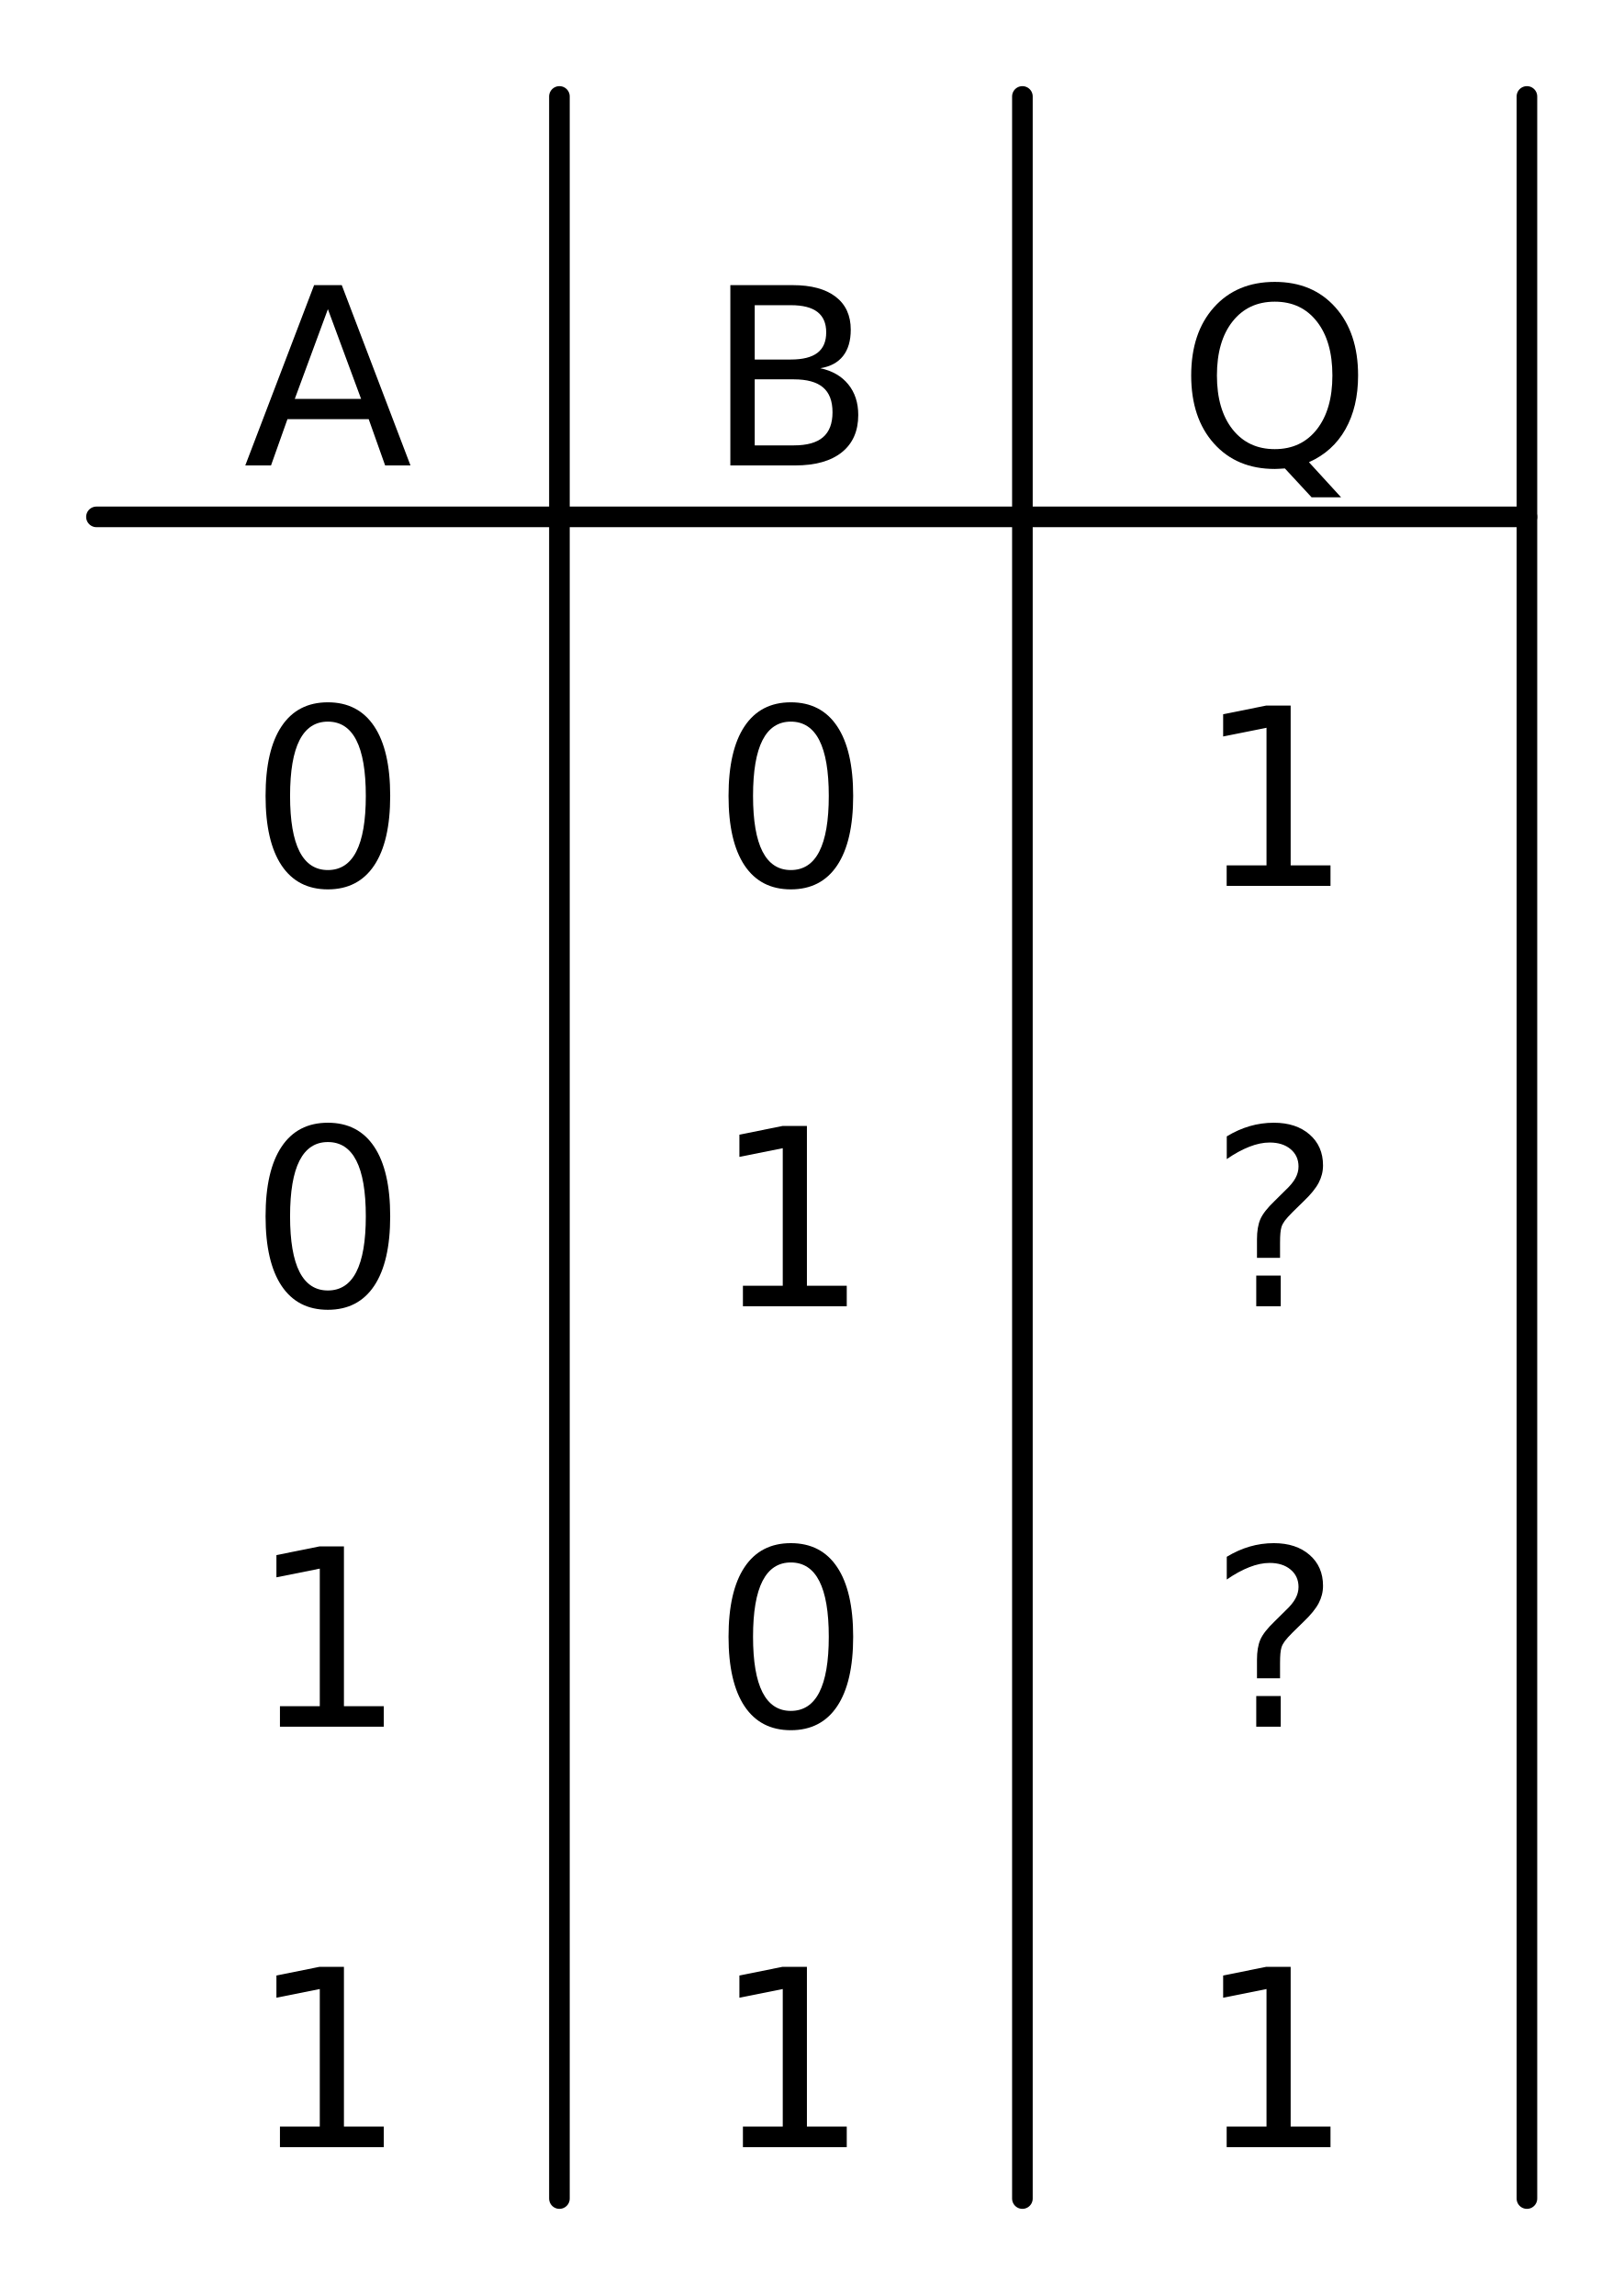
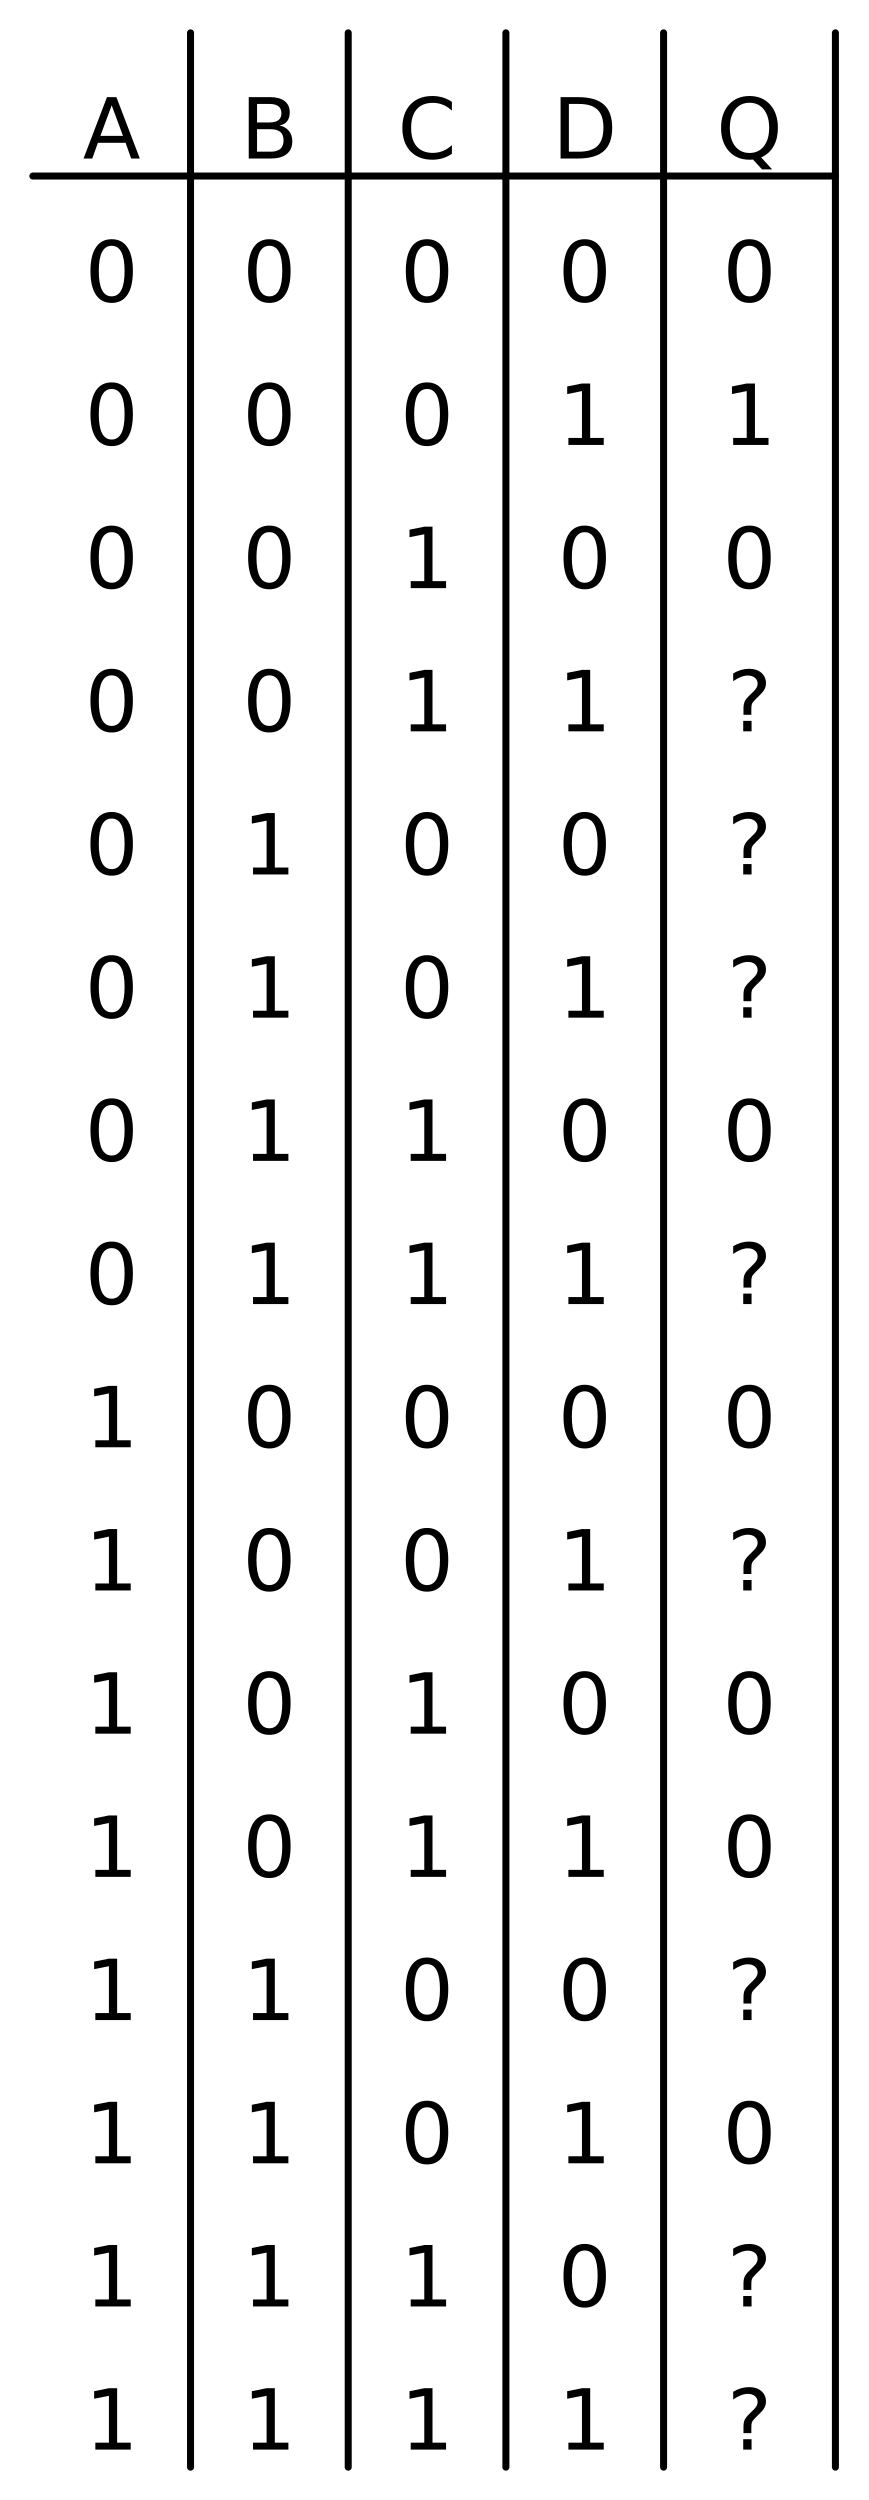
- <svg xmlns="http://www.w3.org/2000/svg" xmlns:xlink="http://www.w3.org/1999/xlink" width="78.768pt" height="111.36pt" viewBox="0 0 78.768 111.36" version="1.1">
+ <svg xmlns="http://www.w3.org/2000/svg" xmlns:xlink="http://www.w3.org/1999/xlink" width="123.696pt" height="356.16pt" viewBox="0 0 123.696 356.16" version="1.1">
  <defs>
    <style type="text/css">*{stroke-linejoin: round; stroke-linecap: butt}</style>
  </defs>
  <g id="figure_1">
    <g id="patch_1">
-       <path d="M 0 111.36  L 78.768 111.36  L 78.768 0  L 0 0  L 0 111.36  z " style="fill: none" />
+       <path d="M 0 356.16  L 123.696 356.16  L 123.696 0  L 0 0  L 0 356.16  z " style="fill: none" />
    </g>
    <g id="axes_1">
      <g id="line2d_1">
-         <path d="M 27.144 4.68  L 27.144 106.68  " clip-path="url(#p58f7f15fa6)" style="fill: none; stroke: #000000; stroke-linecap: round" />
+         <path d="M 27.144 4.68  L 27.144 351.48  " clip-path="url(#pf31c19bb69)" style="fill: none; stroke: #000000; stroke-linecap: round" />
      </g>
      <g id="line2d_2">
-         <path d="M 49.608 4.68  L 49.608 106.68  " clip-path="url(#p58f7f15fa6)" style="fill: none; stroke: #000000; stroke-linecap: round" />
+         <path d="M 49.608 4.68  L 49.608 351.48  " clip-path="url(#pf31c19bb69)" style="fill: none; stroke: #000000; stroke-linecap: round" />
      </g>
      <g id="line2d_3">
-         <path d="M 74.088 4.68  L 74.088 106.68  " clip-path="url(#p58f7f15fa6)" style="fill: none; stroke: #000000; stroke-linecap: round" />
+         <path d="M 72.072 4.68  L 72.072 351.48  " clip-path="url(#pf31c19bb69)" style="fill: none; stroke: #000000; stroke-linecap: round" />
      </g>
      <g id="line2d_4">
-         <path d="M 4.68 25.08  L 74.088 25.08  " clip-path="url(#p58f7f15fa6)" style="fill: none; stroke: #000000; stroke-linecap: round" />
+         <path d="M 94.536 4.68  L 94.536 351.48  " clip-path="url(#pf31c19bb69)" style="fill: none; stroke: #000000; stroke-linecap: round" />
+       </g>
+       <g id="line2d_5">
+         <path d="M 119.016 4.68  L 119.016 351.48  " clip-path="url(#pf31c19bb69)" style="fill: none; stroke: #000000; stroke-linecap: round" />
+       </g>
+       <g id="line2d_6">
+         <path d="M 4.68 25.08  L 119.016 25.08  " clip-path="url(#pf31c19bb69)" style="fill: none; stroke: #000000; stroke-linecap: round" />
      </g>
      <g id="text_1">
        <g transform="translate(11.80762 22.58438) scale(0.12 -0.12)">
          <defs>
            <path id="DejaVuSans-41" d="M 2188 4044  L 1331 1722  L 3047 1722  L 2188 4044  z M 1831 4666  L 2547 4666  L 4325 0  L 3669 0  L 3244 1197  L 1141 1197  L 716 0  L 50 0  L 1831 4666  z " transform="scale(0.015625)" />
          </defs>
          <use xlink:href="#DejaVuSans-41" />
        </g>
      </g>
      <g id="text_2">
        <g transform="translate(34.25944 22.58438) scale(0.12 -0.12)">
          <defs>
            <path id="DejaVuSans-42" d="M 1259 2228  L 1259 519  L 2272 519  Q 2781 519 3026 730  Q 3272 941 3272 1375  Q 3272 1813 3026 2020  Q 2781 2228 2272 2228  L 1259 2228  z M 1259 4147  L 1259 2741  L 2194 2741  Q 2656 2741 2882 2914  Q 3109 3088 3109 3444  Q 3109 3797 2882 3972  Q 2656 4147 2194 4147  L 1259 4147  z M 628 4666  L 2241 4666  Q 2963 4666 3353 4366  Q 3744 4066 3744 3513  Q 3744 3084 3544 2831  Q 3344 2578 2956 2516  Q 3422 2416 3680 2098  Q 3938 1781 3938 1306  Q 3938 681 3513 340  Q 3088 0 2303 0  L 628 0  L 628 4666  z " transform="scale(0.015625)" />
          </defs>
          <use xlink:href="#DejaVuSans-42" />
        </g>
      </g>
      <g id="text_3">
-         <g transform="translate(57.12488 22.58438) scale(0.12 -0.12)">
+         <g transform="translate(56.65031 22.58438) scale(0.12 -0.12)">
+           <defs>
+             <path id="DejaVuSans-43" d="M 4122 4306  L 4122 3641  Q 3803 3938 3442 4084  Q 3081 4231 2675 4231  Q 1875 4231 1450 3742  Q 1025 3253 1025 2328  Q 1025 1406 1450 917  Q 1875 428 2675 428  Q 3081 428 3442 575  Q 3803 722 4122 1019  L 4122 359  Q 3791 134 3420 21  Q 3050 -91 2638 -91  Q 1578 -91 968 557  Q 359 1206 359 2328  Q 359 3453 968 4101  Q 1578 4750 2638 4750  Q 3056 4750 3426 4639  Q 3797 4528 4122 4306  z " transform="scale(0.015625)" />
+           </defs>
+           <use xlink:href="#DejaVuSans-43" />
+         </g>
+       </g>
+       <g id="text_4">
+         <g transform="translate(78.684 22.58438) scale(0.12 -0.12)">
+           <defs>
+             <path id="DejaVuSans-44" d="M 1259 4147  L 1259 519  L 2022 519  Q 2988 519 3436 956  Q 3884 1394 3884 2338  Q 3884 3275 3436 3711  Q 2988 4147 2022 4147  L 1259 4147  z M 628 4666  L 1925 4666  Q 3281 4666 3915 4102  Q 4550 3538 4550 2338  Q 4550 1131 3912 565  Q 3275 0 1925 0  L 628 0  L 628 4666  z " transform="scale(0.015625)" />
+           </defs>
+           <use xlink:href="#DejaVuSans-44" />
+         </g>
+       </g>
+       <g id="text_5">
+         <g transform="translate(102.0529 22.58438) scale(0.12 -0.12)">
          <defs>
            <path id="DejaVuSans-51" d="M 2522 4238  Q 1834 4238 1429 3725  Q 1025 3213 1025 2328  Q 1025 1447 1429 934  Q 1834 422 2522 422  Q 3209 422 3611 934  Q 4013 1447 4013 2328  Q 4013 3213 3611 3725  Q 3209 4238 2522 4238  z M 3406 84  L 4238 -825  L 3475 -825  L 2784 -78  Q 2681 -84 2626 -87  Q 2572 -91 2522 -91  Q 1538 -91 948 567  Q 359 1225 359 2328  Q 359 3434 948 4092  Q 1538 4750 2522 4750  Q 3503 4750 4090 4092  Q 4678 3434 4678 2328  Q 4678 1516 4351 937  Q 4025 359 3406 84  z " transform="scale(0.015625)" />
          </defs>
          <use xlink:href="#DejaVuSans-51" />
        </g>
      </g>
-       <g id="text_4">
+       <g id="text_6">
        <g transform="translate(12.0945 42.98438) scale(0.12 -0.12)">
          <defs>
            <path id="DejaVuSans-30" d="M 2034 4250  Q 1547 4250 1301 3770  Q 1056 3291 1056 2328  Q 1056 1369 1301 889  Q 1547 409 2034 409  Q 2525 409 2770 889  Q 3016 1369 3016 2328  Q 3016 3291 2770 3770  Q 2525 4250 2034 4250  z M 2034 4750  Q 2819 4750 3233 4129  Q 3647 3509 3647 2328  Q 3647 1150 3233 529  Q 2819 -91 2034 -91  Q 1250 -91 836 529  Q 422 1150 422 2328  Q 422 3509 836 4129  Q 1250 4750 2034 4750  z " transform="scale(0.015625)" />
          </defs>
          <use xlink:href="#DejaVuSans-30" />
        </g>
      </g>
-       <g id="text_5">
+       <g id="text_7">
        <g transform="translate(34.5585 42.98438) scale(0.12 -0.12)">
          <use xlink:href="#DejaVuSans-30" />
        </g>
      </g>
-       <g id="text_6">
-         <g transform="translate(58.0305 42.98438) scale(0.12 -0.12)">
+       <g id="text_8">
+         <g transform="translate(57.0225 42.98438) scale(0.12 -0.12)">
+           <use xlink:href="#DejaVuSans-30" />
+         </g>
+       </g>
+       <g id="text_9">
+         <g transform="translate(79.4865 42.98438) scale(0.12 -0.12)">
+           <use xlink:href="#DejaVuSans-30" />
+         </g>
+       </g>
+       <g id="text_10">
+         <g transform="translate(102.9585 42.98438) scale(0.12 -0.12)">
+           <use xlink:href="#DejaVuSans-30" />
+         </g>
+       </g>
+       <g id="text_11">
+         <g transform="translate(12.0945 63.38437) scale(0.12 -0.12)">
+           <use xlink:href="#DejaVuSans-30" />
+         </g>
+       </g>
+       <g id="text_12">
+         <g transform="translate(34.5585 63.38437) scale(0.12 -0.12)">
+           <use xlink:href="#DejaVuSans-30" />
+         </g>
+       </g>
+       <g id="text_13">
+         <g transform="translate(57.0225 63.38437) scale(0.12 -0.12)">
+           <use xlink:href="#DejaVuSans-30" />
+         </g>
+       </g>
+       <g id="text_14">
+         <g transform="translate(79.4865 63.38437) scale(0.12 -0.12)">
          <defs>
            <path id="DejaVuSans-31" d="M 794 531  L 1825 531  L 1825 4091  L 703 3866  L 703 4441  L 1819 4666  L 2450 4666  L 2450 531  L 3481 531  L 3481 0  L 794 0  L 794 531  z " transform="scale(0.015625)" />
          </defs>
          <use xlink:href="#DejaVuSans-31" />
        </g>
      </g>
-       <g id="text_7">
-         <g transform="translate(12.0945 63.38437) scale(0.12 -0.12)">
-           <use xlink:href="#DejaVuSans-30" />
-         </g>
-       </g>
-       <g id="text_8">
-         <g transform="translate(34.5585 63.38437) scale(0.12 -0.12)">
-           <use xlink:href="#DejaVuSans-31" />
-         </g>
-       </g>
-       <g id="text_9">
-         <g transform="translate(58.66331 63.38437) scale(0.12 -0.12)">
+       <g id="text_15">
+         <g transform="translate(102.9585 63.38437) scale(0.12 -0.12)">
+           <use xlink:href="#DejaVuSans-31" />
+         </g>
+       </g>
+       <g id="text_16">
+         <g transform="translate(12.0945 83.78437) scale(0.12 -0.12)">
+           <use xlink:href="#DejaVuSans-30" />
+         </g>
+       </g>
+       <g id="text_17">
+         <g transform="translate(34.5585 83.78437) scale(0.12 -0.12)">
+           <use xlink:href="#DejaVuSans-30" />
+         </g>
+       </g>
+       <g id="text_18">
+         <g transform="translate(57.0225 83.78437) scale(0.12 -0.12)">
+           <use xlink:href="#DejaVuSans-31" />
+         </g>
+       </g>
+       <g id="text_19">
+         <g transform="translate(79.4865 83.78437) scale(0.12 -0.12)">
+           <use xlink:href="#DejaVuSans-30" />
+         </g>
+       </g>
+       <g id="text_20">
+         <g transform="translate(102.9585 83.78437) scale(0.12 -0.12)">
+           <use xlink:href="#DejaVuSans-30" />
+         </g>
+       </g>
+       <g id="text_21">
+         <g transform="translate(12.0945 104.1844) scale(0.12 -0.12)">
+           <use xlink:href="#DejaVuSans-30" />
+         </g>
+       </g>
+       <g id="text_22">
+         <g transform="translate(34.5585 104.1844) scale(0.12 -0.12)">
+           <use xlink:href="#DejaVuSans-30" />
+         </g>
+       </g>
+       <g id="text_23">
+         <g transform="translate(57.0225 104.1844) scale(0.12 -0.12)">
+           <use xlink:href="#DejaVuSans-31" />
+         </g>
+       </g>
+       <g id="text_24">
+         <g transform="translate(79.4865 104.1844) scale(0.12 -0.12)">
+           <use xlink:href="#DejaVuSans-31" />
+         </g>
+       </g>
+       <g id="text_25">
+         <g transform="translate(103.5913 104.1844) scale(0.12 -0.12)">
          <defs>
            <path id="DejaVuSans-3f" d="M 1222 794  L 1856 794  L 1856 0  L 1222 0  L 1222 794  z M 1838 1253  L 1241 1253  L 1241 1734  Q 1241 2050 1328 2253  Q 1416 2456 1697 2725  L 1978 3003  Q 2156 3169 2236 3316  Q 2316 3463 2316 3616  Q 2316 3894 2111 4066  Q 1906 4238 1569 4238  Q 1322 4238 1042 4128  Q 763 4019 459 3809  L 459 4397  Q 753 4575 1054 4662  Q 1356 4750 1678 4750  Q 2253 4750 2601 4447  Q 2950 4144 2950 3647  Q 2950 3409 2837 3195  Q 2725 2981 2444 2713  L 2169 2444  Q 2022 2297 1961 2214  Q 1900 2131 1875 2053  Q 1856 1988 1847 1894  Q 1838 1800 1838 1638  L 1838 1253  z " transform="scale(0.015625)" />
          </defs>
          <use xlink:href="#DejaVuSans-3f" />
        </g>
      </g>
-       <g id="text_10">
-         <g transform="translate(12.0945 83.78437) scale(0.12 -0.12)">
-           <use xlink:href="#DejaVuSans-31" />
-         </g>
-       </g>
-       <g id="text_11">
-         <g transform="translate(34.5585 83.78437) scale(0.12 -0.12)">
-           <use xlink:href="#DejaVuSans-30" />
-         </g>
-       </g>
-       <g id="text_12">
-         <g transform="translate(58.66331 83.78437) scale(0.12 -0.12)">
-           <use xlink:href="#DejaVuSans-3f" />
-         </g>
-       </g>
-       <g id="text_13">
-         <g transform="translate(12.0945 104.1844) scale(0.12 -0.12)">
-           <use xlink:href="#DejaVuSans-31" />
-         </g>
-       </g>
-       <g id="text_14">
-         <g transform="translate(34.5585 104.1844) scale(0.12 -0.12)">
-           <use xlink:href="#DejaVuSans-31" />
-         </g>
-       </g>
-       <g id="text_15">
-         <g transform="translate(58.0305 104.1844) scale(0.12 -0.12)">
-           <use xlink:href="#DejaVuSans-31" />
+       <g id="text_26">
+         <g transform="translate(12.0945 124.5844) scale(0.12 -0.12)">
+           <use xlink:href="#DejaVuSans-30" />
+         </g>
+       </g>
+       <g id="text_27">
+         <g transform="translate(34.5585 124.5844) scale(0.12 -0.12)">
+           <use xlink:href="#DejaVuSans-31" />
+         </g>
+       </g>
+       <g id="text_28">
+         <g transform="translate(57.0225 124.5844) scale(0.12 -0.12)">
+           <use xlink:href="#DejaVuSans-30" />
+         </g>
+       </g>
+       <g id="text_29">
+         <g transform="translate(79.4865 124.5844) scale(0.12 -0.12)">
+           <use xlink:href="#DejaVuSans-30" />
+         </g>
+       </g>
+       <g id="text_30">
+         <g transform="translate(103.5913 124.5844) scale(0.12 -0.12)">
+           <use xlink:href="#DejaVuSans-3f" />
+         </g>
+       </g>
+       <g id="text_31">
+         <g transform="translate(12.0945 144.9844) scale(0.12 -0.12)">
+           <use xlink:href="#DejaVuSans-30" />
+         </g>
+       </g>
+       <g id="text_32">
+         <g transform="translate(34.5585 144.9844) scale(0.12 -0.12)">
+           <use xlink:href="#DejaVuSans-31" />
+         </g>
+       </g>
+       <g id="text_33">
+         <g transform="translate(57.0225 144.9844) scale(0.12 -0.12)">
+           <use xlink:href="#DejaVuSans-30" />
+         </g>
+       </g>
+       <g id="text_34">
+         <g transform="translate(79.4865 144.9844) scale(0.12 -0.12)">
+           <use xlink:href="#DejaVuSans-31" />
+         </g>
+       </g>
+       <g id="text_35">
+         <g transform="translate(103.5913 144.9844) scale(0.12 -0.12)">
+           <use xlink:href="#DejaVuSans-3f" />
+         </g>
+       </g>
+       <g id="text_36">
+         <g transform="translate(12.0945 165.3844) scale(0.12 -0.12)">
+           <use xlink:href="#DejaVuSans-30" />
+         </g>
+       </g>
+       <g id="text_37">
+         <g transform="translate(34.5585 165.3844) scale(0.12 -0.12)">
+           <use xlink:href="#DejaVuSans-31" />
+         </g>
+       </g>
+       <g id="text_38">
+         <g transform="translate(57.0225 165.3844) scale(0.12 -0.12)">
+           <use xlink:href="#DejaVuSans-31" />
+         </g>
+       </g>
+       <g id="text_39">
+         <g transform="translate(79.4865 165.3844) scale(0.12 -0.12)">
+           <use xlink:href="#DejaVuSans-30" />
+         </g>
+       </g>
+       <g id="text_40">
+         <g transform="translate(102.9585 165.3844) scale(0.12 -0.12)">
+           <use xlink:href="#DejaVuSans-30" />
+         </g>
+       </g>
+       <g id="text_41">
+         <g transform="translate(12.0945 185.7844) scale(0.12 -0.12)">
+           <use xlink:href="#DejaVuSans-30" />
+         </g>
+       </g>
+       <g id="text_42">
+         <g transform="translate(34.5585 185.7844) scale(0.12 -0.12)">
+           <use xlink:href="#DejaVuSans-31" />
+         </g>
+       </g>
+       <g id="text_43">
+         <g transform="translate(57.0225 185.7844) scale(0.12 -0.12)">
+           <use xlink:href="#DejaVuSans-31" />
+         </g>
+       </g>
+       <g id="text_44">
+         <g transform="translate(79.4865 185.7844) scale(0.12 -0.12)">
+           <use xlink:href="#DejaVuSans-31" />
+         </g>
+       </g>
+       <g id="text_45">
+         <g transform="translate(103.5913 185.7844) scale(0.12 -0.12)">
+           <use xlink:href="#DejaVuSans-3f" />
+         </g>
+       </g>
+       <g id="text_46">
+         <g transform="translate(12.0945 206.1844) scale(0.12 -0.12)">
+           <use xlink:href="#DejaVuSans-31" />
+         </g>
+       </g>
+       <g id="text_47">
+         <g transform="translate(34.5585 206.1844) scale(0.12 -0.12)">
+           <use xlink:href="#DejaVuSans-30" />
+         </g>
+       </g>
+       <g id="text_48">
+         <g transform="translate(57.0225 206.1844) scale(0.12 -0.12)">
+           <use xlink:href="#DejaVuSans-30" />
+         </g>
+       </g>
+       <g id="text_49">
+         <g transform="translate(79.4865 206.1844) scale(0.12 -0.12)">
+           <use xlink:href="#DejaVuSans-30" />
+         </g>
+       </g>
+       <g id="text_50">
+         <g transform="translate(102.9585 206.1844) scale(0.12 -0.12)">
+           <use xlink:href="#DejaVuSans-30" />
+         </g>
+       </g>
+       <g id="text_51">
+         <g transform="translate(12.0945 226.5844) scale(0.12 -0.12)">
+           <use xlink:href="#DejaVuSans-31" />
+         </g>
+       </g>
+       <g id="text_52">
+         <g transform="translate(34.5585 226.5844) scale(0.12 -0.12)">
+           <use xlink:href="#DejaVuSans-30" />
+         </g>
+       </g>
+       <g id="text_53">
+         <g transform="translate(57.0225 226.5844) scale(0.12 -0.12)">
+           <use xlink:href="#DejaVuSans-30" />
+         </g>
+       </g>
+       <g id="text_54">
+         <g transform="translate(79.4865 226.5844) scale(0.12 -0.12)">
+           <use xlink:href="#DejaVuSans-31" />
+         </g>
+       </g>
+       <g id="text_55">
+         <g transform="translate(103.5913 226.5844) scale(0.12 -0.12)">
+           <use xlink:href="#DejaVuSans-3f" />
+         </g>
+       </g>
+       <g id="text_56">
+         <g transform="translate(12.0945 246.9844) scale(0.12 -0.12)">
+           <use xlink:href="#DejaVuSans-31" />
+         </g>
+       </g>
+       <g id="text_57">
+         <g transform="translate(34.5585 246.9844) scale(0.12 -0.12)">
+           <use xlink:href="#DejaVuSans-30" />
+         </g>
+       </g>
+       <g id="text_58">
+         <g transform="translate(57.0225 246.9844) scale(0.12 -0.12)">
+           <use xlink:href="#DejaVuSans-31" />
+         </g>
+       </g>
+       <g id="text_59">
+         <g transform="translate(79.4865 246.9844) scale(0.12 -0.12)">
+           <use xlink:href="#DejaVuSans-30" />
+         </g>
+       </g>
+       <g id="text_60">
+         <g transform="translate(102.9585 246.9844) scale(0.12 -0.12)">
+           <use xlink:href="#DejaVuSans-30" />
+         </g>
+       </g>
+       <g id="text_61">
+         <g transform="translate(12.0945 267.3844) scale(0.12 -0.12)">
+           <use xlink:href="#DejaVuSans-31" />
+         </g>
+       </g>
+       <g id="text_62">
+         <g transform="translate(34.5585 267.3844) scale(0.12 -0.12)">
+           <use xlink:href="#DejaVuSans-30" />
+         </g>
+       </g>
+       <g id="text_63">
+         <g transform="translate(57.0225 267.3844) scale(0.12 -0.12)">
+           <use xlink:href="#DejaVuSans-31" />
+         </g>
+       </g>
+       <g id="text_64">
+         <g transform="translate(79.4865 267.3844) scale(0.12 -0.12)">
+           <use xlink:href="#DejaVuSans-31" />
+         </g>
+       </g>
+       <g id="text_65">
+         <g transform="translate(102.9585 267.3844) scale(0.12 -0.12)">
+           <use xlink:href="#DejaVuSans-30" />
+         </g>
+       </g>
+       <g id="text_66">
+         <g transform="translate(12.0945 287.7844) scale(0.12 -0.12)">
+           <use xlink:href="#DejaVuSans-31" />
+         </g>
+       </g>
+       <g id="text_67">
+         <g transform="translate(34.5585 287.7844) scale(0.12 -0.12)">
+           <use xlink:href="#DejaVuSans-31" />
+         </g>
+       </g>
+       <g id="text_68">
+         <g transform="translate(57.0225 287.7844) scale(0.12 -0.12)">
+           <use xlink:href="#DejaVuSans-30" />
+         </g>
+       </g>
+       <g id="text_69">
+         <g transform="translate(79.4865 287.7844) scale(0.12 -0.12)">
+           <use xlink:href="#DejaVuSans-30" />
+         </g>
+       </g>
+       <g id="text_70">
+         <g transform="translate(103.5913 287.7844) scale(0.12 -0.12)">
+           <use xlink:href="#DejaVuSans-3f" />
+         </g>
+       </g>
+       <g id="text_71">
+         <g transform="translate(12.0945 308.1844) scale(0.12 -0.12)">
+           <use xlink:href="#DejaVuSans-31" />
+         </g>
+       </g>
+       <g id="text_72">
+         <g transform="translate(34.5585 308.1844) scale(0.12 -0.12)">
+           <use xlink:href="#DejaVuSans-31" />
+         </g>
+       </g>
+       <g id="text_73">
+         <g transform="translate(57.0225 308.1844) scale(0.12 -0.12)">
+           <use xlink:href="#DejaVuSans-30" />
+         </g>
+       </g>
+       <g id="text_74">
+         <g transform="translate(79.4865 308.1844) scale(0.12 -0.12)">
+           <use xlink:href="#DejaVuSans-31" />
+         </g>
+       </g>
+       <g id="text_75">
+         <g transform="translate(102.9585 308.1844) scale(0.12 -0.12)">
+           <use xlink:href="#DejaVuSans-30" />
+         </g>
+       </g>
+       <g id="text_76">
+         <g transform="translate(12.0945 328.5844) scale(0.12 -0.12)">
+           <use xlink:href="#DejaVuSans-31" />
+         </g>
+       </g>
+       <g id="text_77">
+         <g transform="translate(34.5585 328.5844) scale(0.12 -0.12)">
+           <use xlink:href="#DejaVuSans-31" />
+         </g>
+       </g>
+       <g id="text_78">
+         <g transform="translate(57.0225 328.5844) scale(0.12 -0.12)">
+           <use xlink:href="#DejaVuSans-31" />
+         </g>
+       </g>
+       <g id="text_79">
+         <g transform="translate(79.4865 328.5844) scale(0.12 -0.12)">
+           <use xlink:href="#DejaVuSans-30" />
+         </g>
+       </g>
+       <g id="text_80">
+         <g transform="translate(103.5913 328.5844) scale(0.12 -0.12)">
+           <use xlink:href="#DejaVuSans-3f" />
+         </g>
+       </g>
+       <g id="text_81">
+         <g transform="translate(12.0945 348.9844) scale(0.12 -0.12)">
+           <use xlink:href="#DejaVuSans-31" />
+         </g>
+       </g>
+       <g id="text_82">
+         <g transform="translate(34.5585 348.9844) scale(0.12 -0.12)">
+           <use xlink:href="#DejaVuSans-31" />
+         </g>
+       </g>
+       <g id="text_83">
+         <g transform="translate(57.0225 348.9844) scale(0.12 -0.12)">
+           <use xlink:href="#DejaVuSans-31" />
+         </g>
+       </g>
+       <g id="text_84">
+         <g transform="translate(79.4865 348.9844) scale(0.12 -0.12)">
+           <use xlink:href="#DejaVuSans-31" />
+         </g>
+       </g>
+       <g id="text_85">
+         <g transform="translate(103.5913 348.9844) scale(0.12 -0.12)">
+           <use xlink:href="#DejaVuSans-3f" />
        </g>
      </g>
    </g>
  </g>
  <defs>
-     <clipPath id="p58f7f15fa6">
-       <rect x="0" y="0" width="78.768" height="111.36" />
+     <clipPath id="pf31c19bb69">
+       <rect x="0" y="-0" width="123.696" height="356.16" />
    </clipPath>
  </defs>
</svg>
